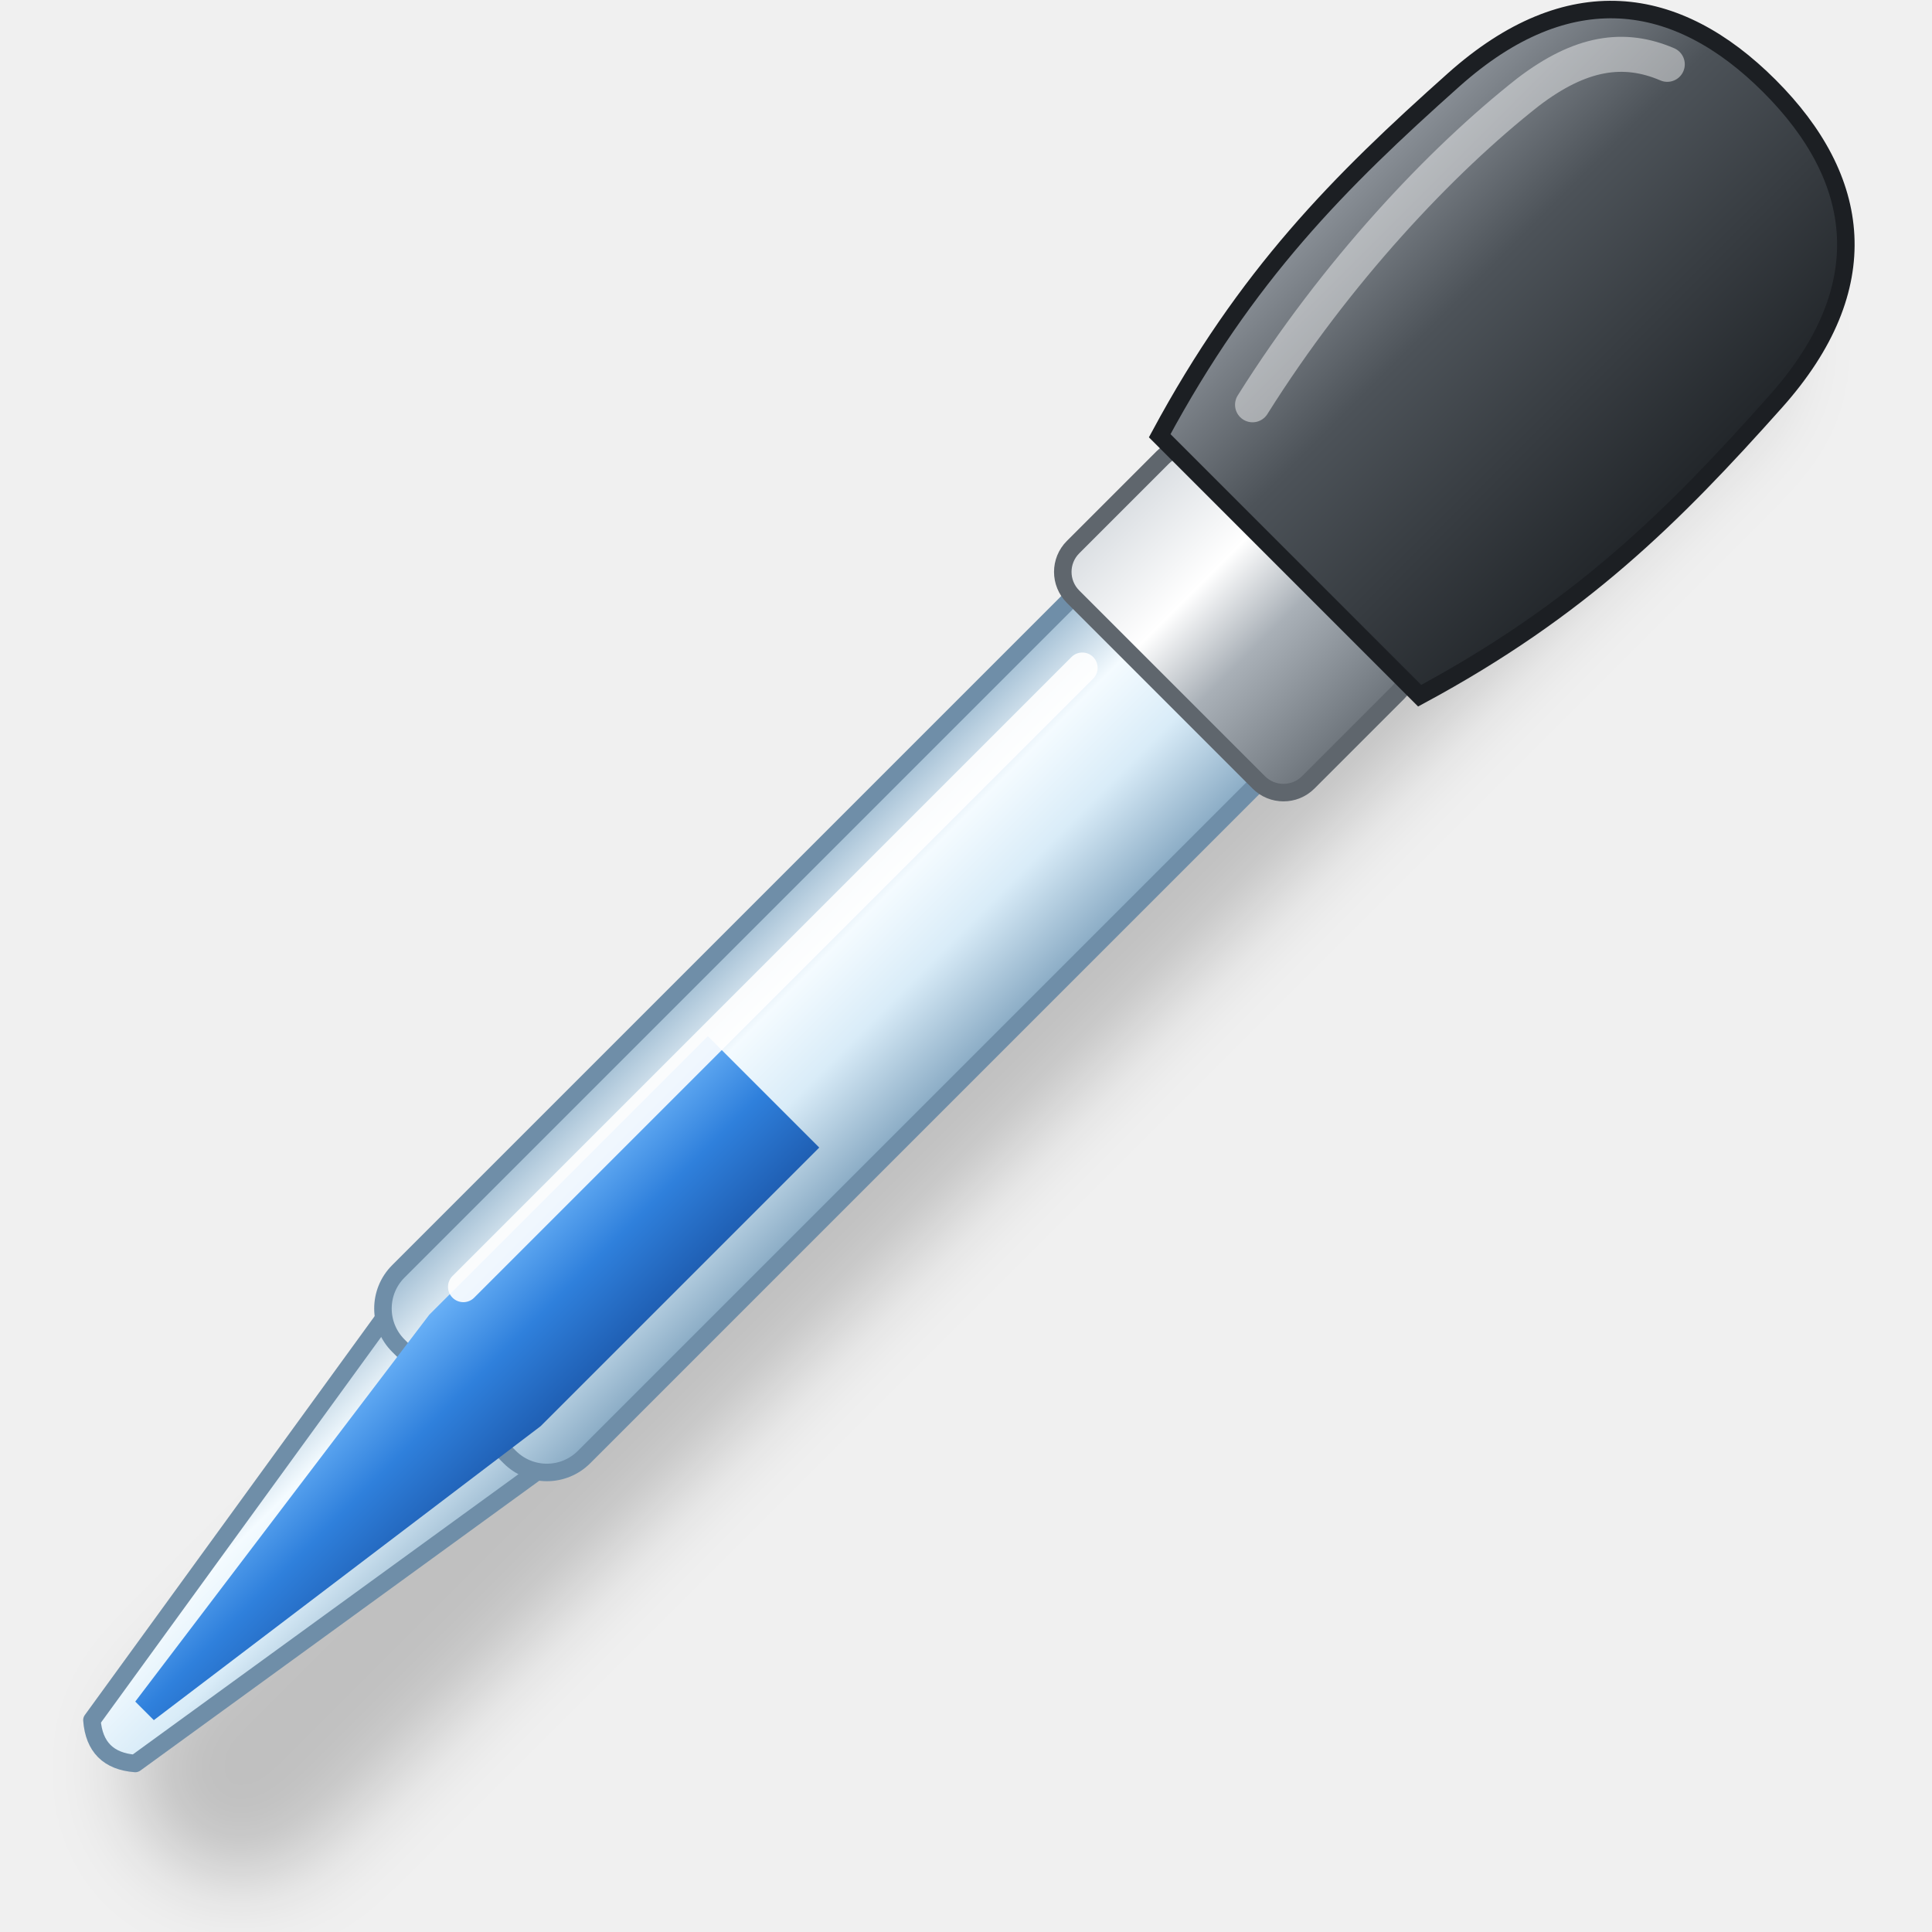
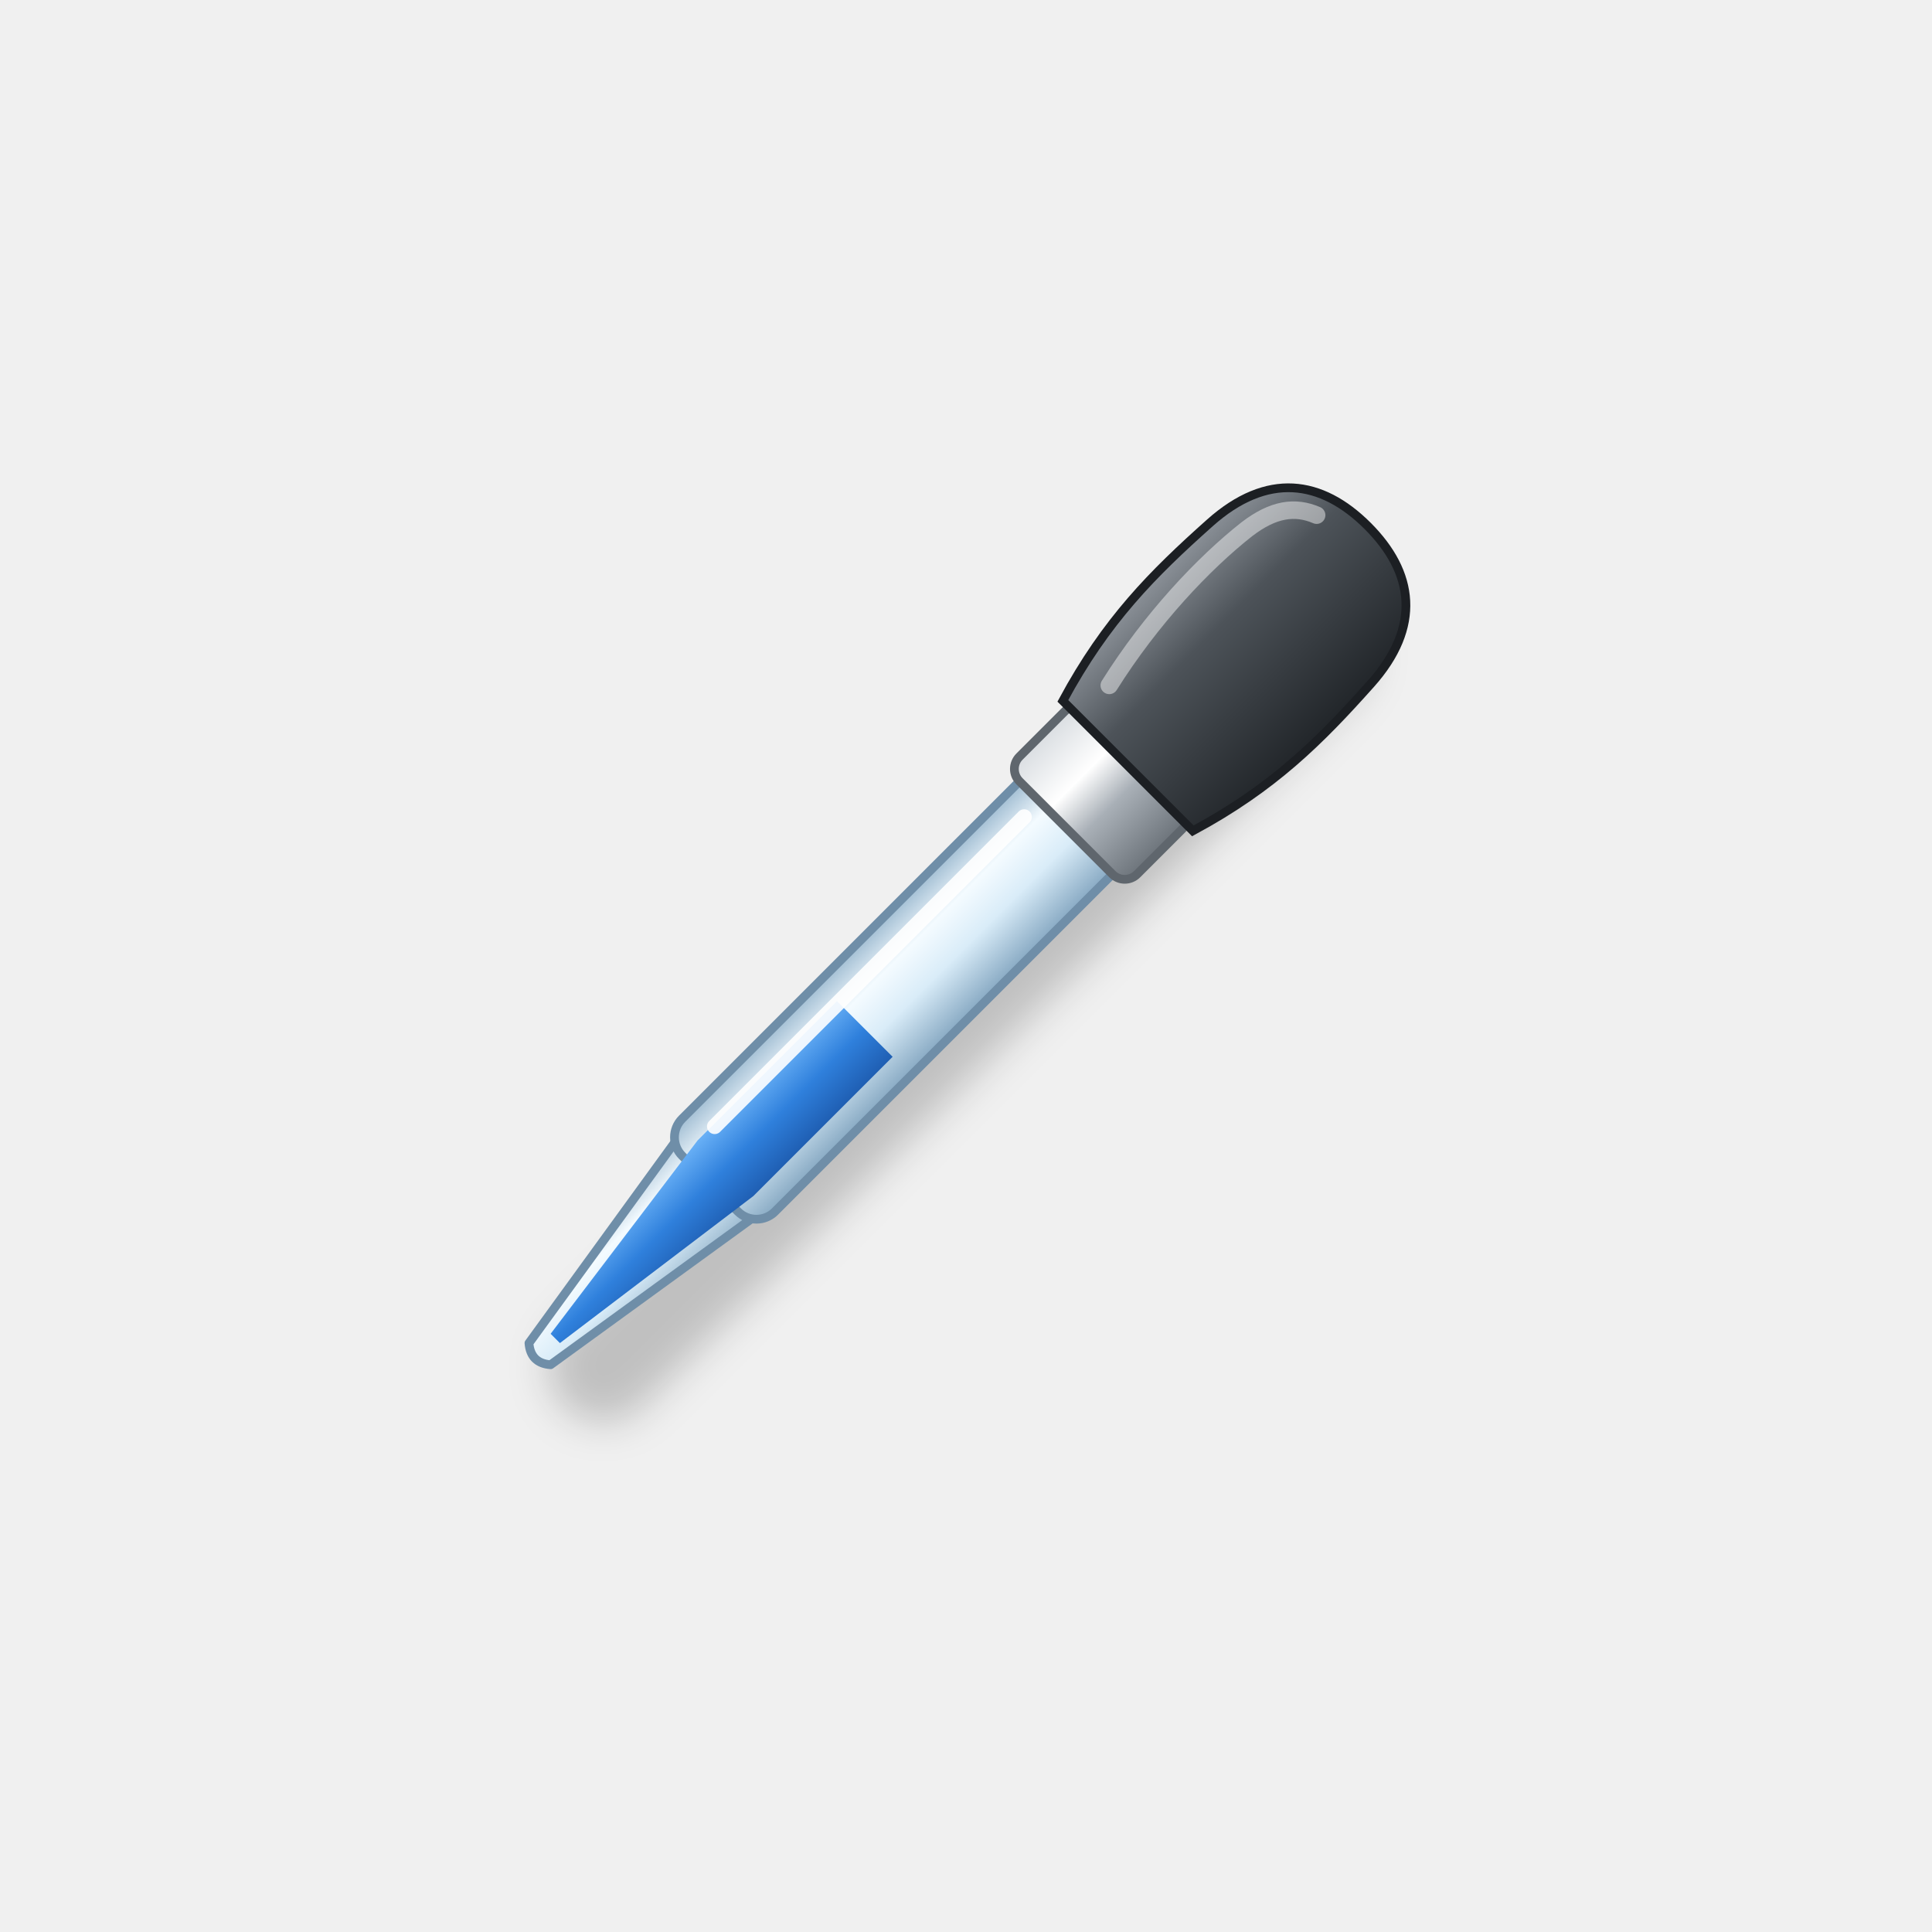
- <svg xmlns="http://www.w3.org/2000/svg" width="16" height="16" viewBox="3.02 2.59 44.14 44.14" fill="none">
+ <svg xmlns="http://www.w3.org/2000/svg" width="32" height="32" viewBox="-19.05 -19.48 88.28 88.28" fill="none">
  <defs>
    <linearGradient id="pipette-glass" gradientUnits="userSpaceOnUse" x1="0" y1="-3" x2="0" y2="3">
      <stop offset="0" stop-color="#9fbcd2" />
      <stop offset="0.3" stop-color="#f4fbff" />
      <stop offset="0.6" stop-color="#d9ecf8" />
      <stop offset="1" stop-color="#86a8c2" />
    </linearGradient>
    <linearGradient id="pipette-liquid" gradientUnits="userSpaceOnUse" x1="0" y1="-2.4" x2="0" y2="2.4">
      <stop offset="0" stop-color="#7cc0ff" />
      <stop offset="0.5" stop-color="#2f80dc" />
      <stop offset="1" stop-color="#1a54a6" />
    </linearGradient>
    <linearGradient id="pipette-collar" gradientUnits="userSpaceOnUse" x1="0" y1="-3.8" x2="0" y2="3.8">
      <stop offset="0" stop-color="#d9dde1" />
      <stop offset="0.35" stop-color="#ffffff" />
      <stop offset="0.6" stop-color="#a9b0b7" />
      <stop offset="1" stop-color="#6c737a" />
    </linearGradient>
    <linearGradient id="pipette-bulb" gradientUnits="userSpaceOnUse" x1="0" y1="-5.2" x2="0" y2="5.2">
      <stop offset="0" stop-color="#8a9097" />
      <stop offset="0.35" stop-color="#4d5359" />
      <stop offset="1" stop-color="#22262a" />
    </linearGradient>
    <filter id="pipette-blur" x="-20%" y="-20%" width="140%" height="140%">
      <feGaussianBlur stdDeviation="0.9" />
    </filter>
  </defs>
  <path d="M8.5 43L41 10.5" stroke="#000000" stroke-width="5" stroke-linecap="round" opacity="0.2" filter="url(#pipette-blur)" />
  <g transform="translate(24 24) rotate(-45)">
    <path d="M-26 -0.7Q-26.6 0 -26 0.7L-14 2.6V-2.6Z" fill="url(#pipette-glass)" stroke="#6f8ea8" stroke-width="0.4" stroke-linejoin="round" />
    <rect x="-15" y="-3" width="24" height="6" rx="1.2" fill="url(#pipette-glass)" stroke="#6f8ea8" stroke-width="0.4" />
    <path d="M-25 -0.3L-14 -1.8H-5V1.8H-14L-25 0.3Z" fill="url(#pipette-liquid)" />
    <path d="M-13 -1.7H7" stroke="#ffffff" stroke-width="0.7" stroke-linecap="round" opacity="0.9" />
    <rect x="8" y="-3.8" width="4.5" height="7.6" rx="0.8" fill="url(#pipette-collar)" stroke="#5f666d" stroke-width="0.4" />
    <path d="M12 -4.2C16 -5.4 19 -5.4 22.5 -5.2C26 -5 27.5 -3 27.5 0C27.5 3 26 5 22.5 5.2C19 5.4 16 5.4 12 4.2Z" fill="url(#pipette-bulb)" stroke="#1c1f23" stroke-width="0.4" />
    <path d="M14 -3.2C17.5 -4 21 -4.1 23.5 -3.8C25 -3.6 25.8 -3 26.2 -2" stroke="#ffffff" stroke-width="0.8" stroke-linecap="round" opacity="0.45" />
  </g>
</svg>
